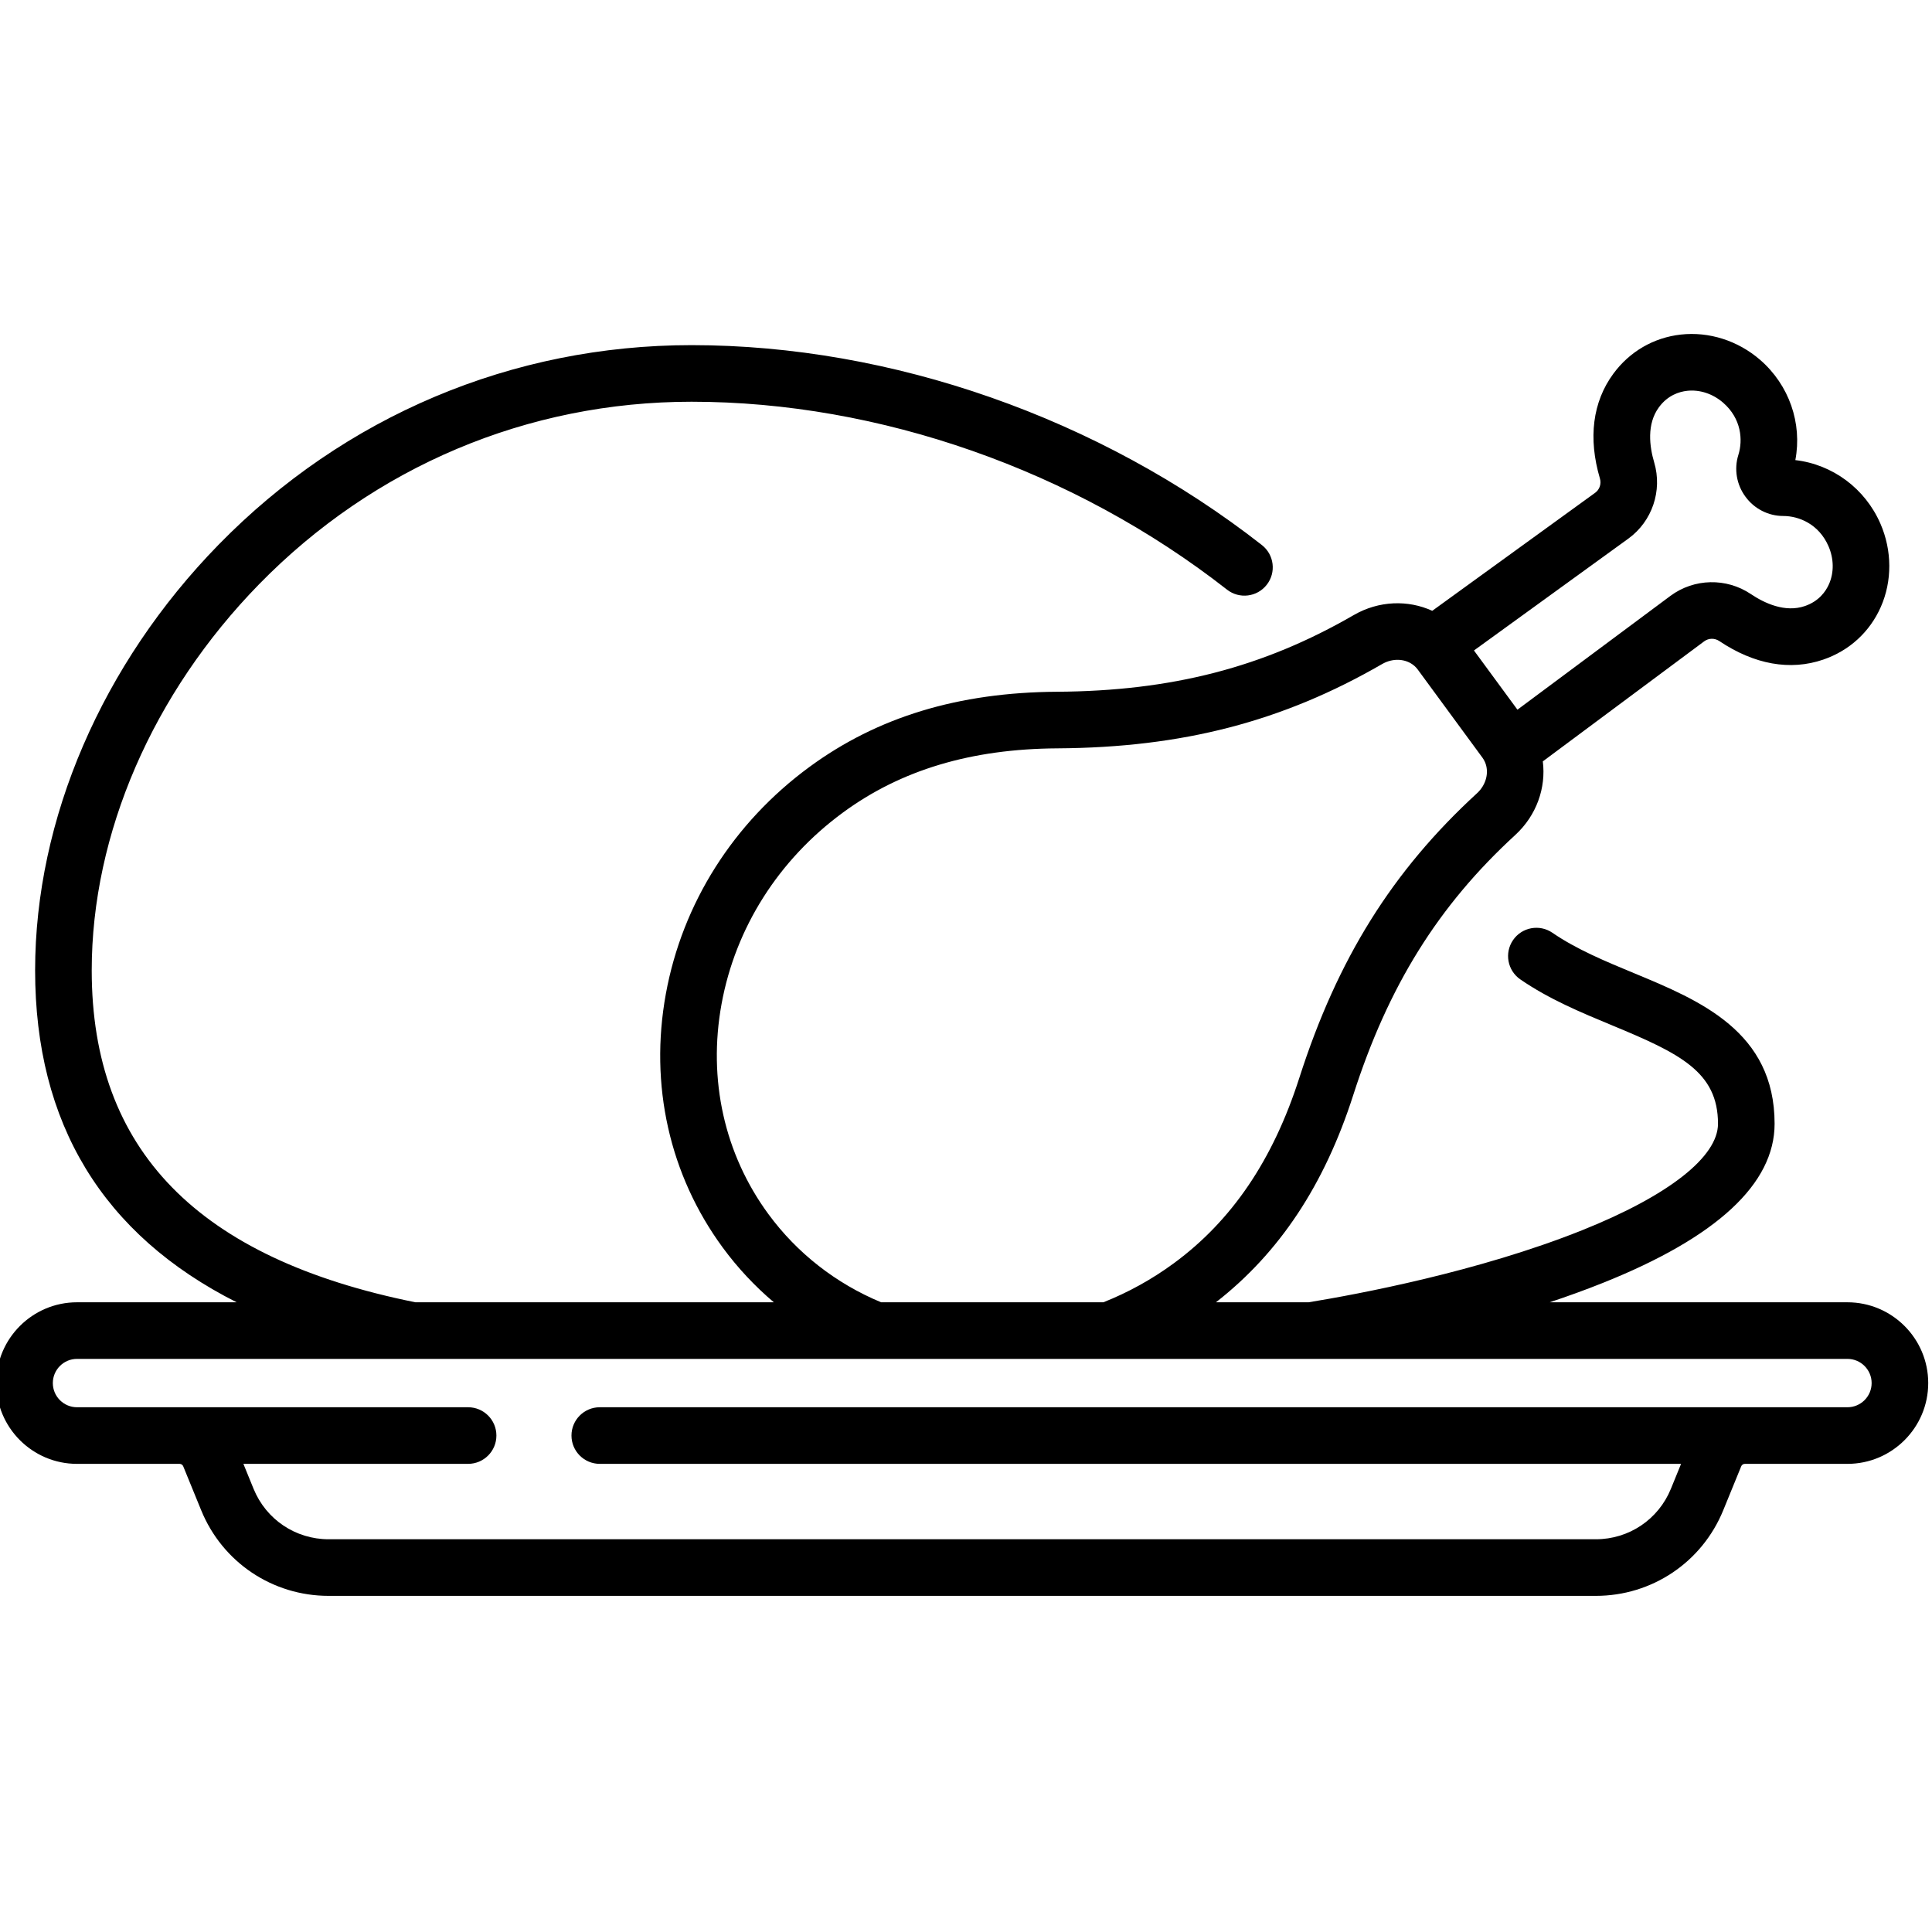
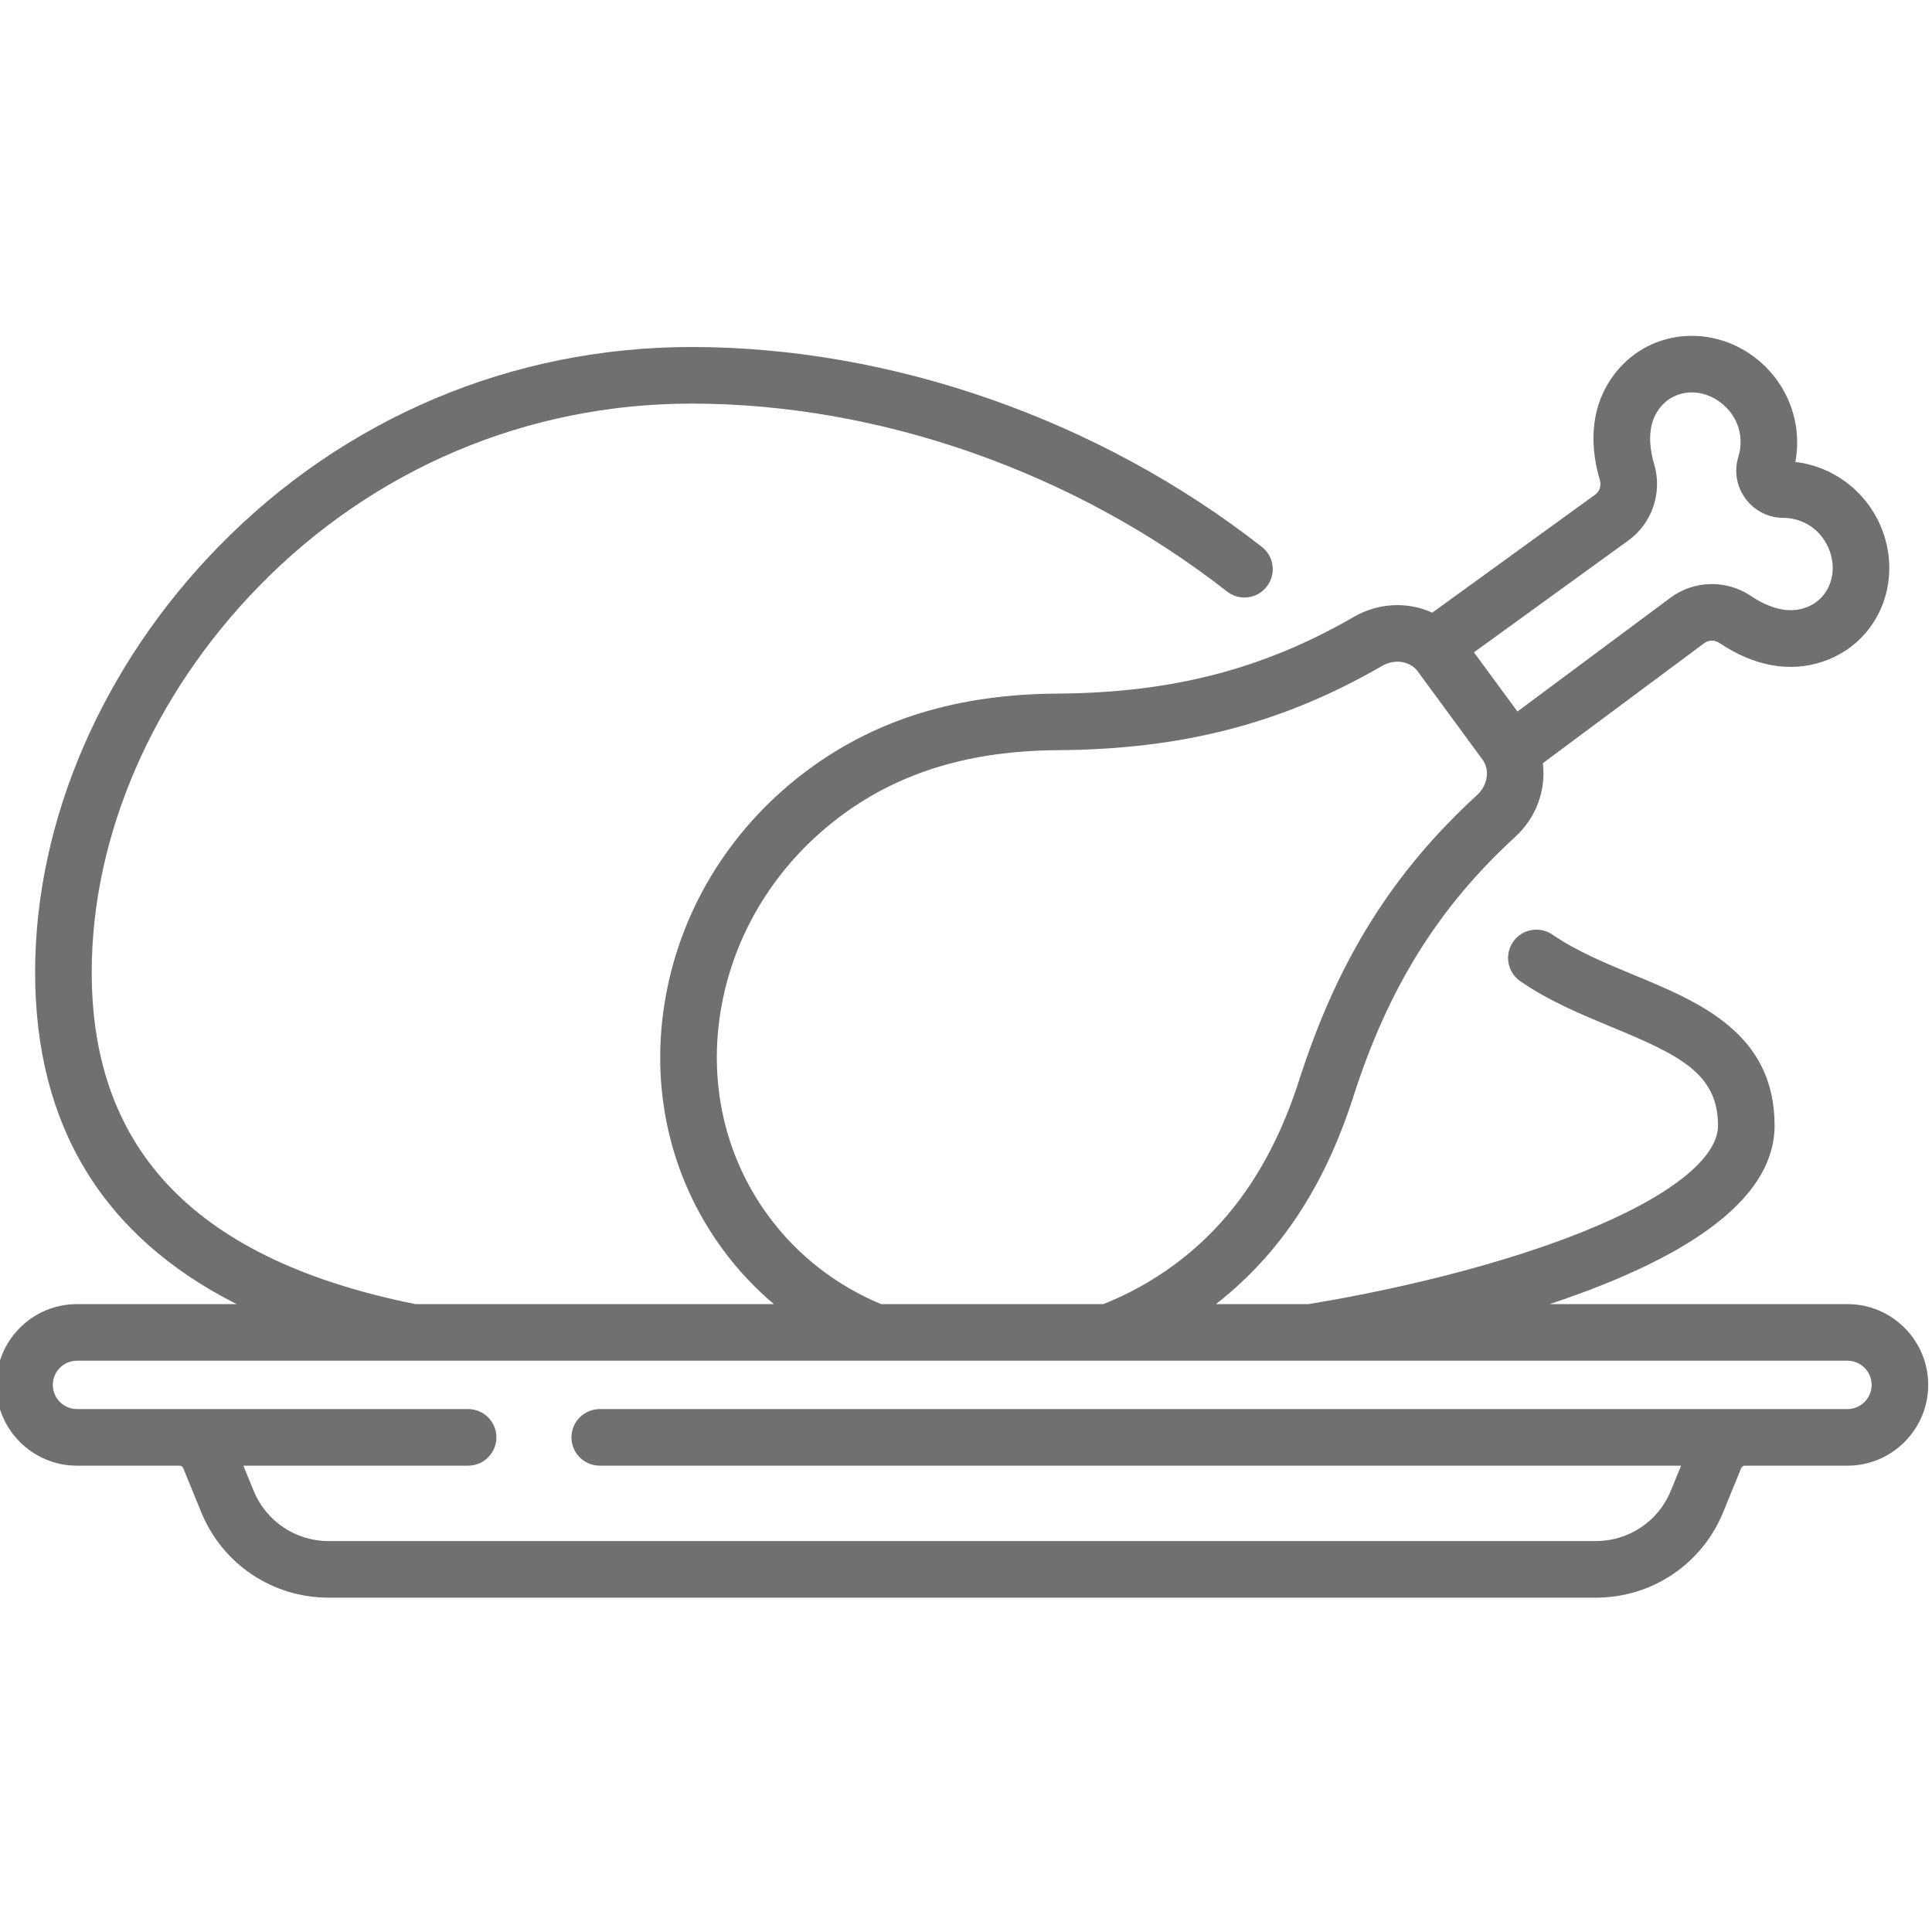
- <svg xmlns="http://www.w3.org/2000/svg" viewBox="1 -88 511.999 511">
-   <path d="m490.594 257.102h-78.914c4.742-1.578 9.477-3.289 14.094-5.137 30.199-12.07 45.512-26.258 45.512-42.172 0-24.461-19.816-32.68-37.301-39.926-7.492-3.105-15.234-6.32-21.578-10.684-3.414-2.344-8.086-1.48-10.43 1.93-2.348 3.414-1.484 8.082 1.93 10.43 7.641 5.258 16.129 8.777 24.332 12.18 17.914 7.426 28.047 12.297 28.047 26.07 0 8.785-13.148 19.078-36.078 28.246-27.473 10.98-59.355 16.93-72.406 19.062h-24.562c16.824-13.121 28.746-31.094 36.375-54.883 9.289-28.953 22.531-50.219 42.945-68.949 5.664-5.199 8.184-12.539 7.301-19.504l42.773-31.82c1.164-.863 2.766-.895 3.988-.074 9.266 6.223 18.797 7.926 27.559 4.922 6.91-2.367 12.324-7.32 15.25-13.949 3.035-6.883 3.004-14.922-.094-22.059-4.059-9.352-12.699-15.715-22.555-16.859 1.859-9.746-1.629-19.898-9.336-26.57-5.879-5.09-13.539-7.531-21.02-6.695-7.195.805-13.543 4.492-17.875 10.375-5.488 7.461-6.719 17.062-3.555 27.766.418 1.41-.09 2.93-1.25 3.773l-43.184 31.289c-6.383-2.926-14.141-2.723-20.797 1.125-23.984 13.867-48.238 20.133-78.645 20.324-26.113.164-47.582 6.684-65.633 19.941-20.148 14.789-33.652 36.137-38.027 60.102-4.402 24.129.953 48.016 15.082 67.258 3.941 5.367 8.488 10.215 13.527 14.488h-94.996c-57.711-11.625-85.766-40.402-85.766-87.961 0-36.184 16.168-73.48 44.363-102.328 30.473-31.184 71.176-48.355 114.602-48.355 49.75 0 101.469 18.148 141.898 49.793 3.262 2.555 7.977 1.977 10.527-1.285 2.555-3.262 1.98-7.973-1.281-10.527-43.016-33.668-98.105-52.98-151.145-52.98-47.5 0-92.008 18.777-125.328 52.871-30.91 31.625-48.637 72.746-48.637 112.812 0 40.621 17.941 70.059 53.406 87.961h-42.309c-11.805 0-21.406 9.602-21.406 21.406 0 11.805 9.602 21.41 21.406 21.41h27.195c.422 0 .797.25.957.641l4.762 11.656c5.629 13.781 18.883 22.684 33.77 22.684h335.82c14.887 0 28.141-8.902 33.77-22.684l4.762-11.652c.16-.391.535-.645.957-.645h27.195c11.801 0 21.406-9.605 21.406-21.41 0-11.801-9.602-21.406-21.406-21.406zm-58.035-202.391c6.289-4.578 9.031-12.68 6.82-20.164-1.242-4.203-2.035-10.156 1.254-14.625 2.332-3.172 5.344-4.117 7.461-4.355 3.34-.371 6.809.77 9.535 3.129 4.871 4.219 5.289 9.922 4.055 13.852-1.18 3.758-.477 7.895 1.883 11.082 2.332 3.199 6.066 5.105 10 5.105h.004c4.121 0 9.438 2.109 12.004 8.023 1.434 3.305 1.484 6.965.129 10.031-.859 1.945-2.668 4.535-6.391 5.812-5.246 1.797-10.691-.738-14.332-3.184-6.473-4.348-15.023-4.16-21.289.48l-40.555 30.168-11.523-15.691zm-227.922 179.027c-11.664-15.887-16.074-35.664-12.418-55.688 3.684-20.184 15.102-38.195 32.145-50.707 15.414-11.32 34.012-16.891 56.852-17.031 33.156-.211 59.695-7.098 86.059-22.34 2.902-1.676 6.332-1.43 8.516.457.031.027.062.051.094.078.301.273.582.578.828.914l17.148 23.359c.238.324.453.688.629 1.082.008.016.016.027.023.039 1.18 2.66.391 6.035-2.098 8.316-22.434 20.586-36.957 43.848-47.082 75.418-6.977 21.75-17.863 37.824-33.277 49.141-5.75 4.223-12.02 7.695-18.641 10.324h-58.918c-11.973-4.977-22.273-13.031-29.859-23.363zm285.957 51.18h-330.648c-4.141 0-7.5 3.355-7.5 7.5 0 4.141 3.359 7.5 7.5 7.5h286.555l-2.703 6.625c-3.316 8.113-11.121 13.355-19.887 13.355h-335.82c-8.766 0-16.57-5.242-19.887-13.355l-2.703-6.625h59.551c4.141 0 7.5-3.359 7.5-7.5 0-4.145-3.359-7.5-7.5-7.5h-103.645c-3.535 0-6.406-2.875-6.406-6.41 0-3.531 2.871-6.406 6.406-6.406h469.188c3.531 0 6.406 2.875 6.406 6.406 0 3.535-2.875 6.41-6.406 6.41zm0 0" />
+ <svg xmlns="http://www.w3.org/2000/svg" viewBox="1 -88 511.999 511" width="512px" height="512px">
+   <path d="m490.594 257.102h-78.914c4.742-1.578 9.477-3.289 14.094-5.137 30.199-12.07 45.512-26.258 45.512-42.172 0-24.461-19.816-32.68-37.301-39.926-7.492-3.105-15.234-6.32-21.578-10.684-3.414-2.344-8.086-1.48-10.43 1.93-2.348 3.414-1.484 8.082 1.93 10.43 7.641 5.258 16.129 8.777 24.332 12.18 17.914 7.426 28.047 12.297 28.047 26.07 0 8.785-13.148 19.078-36.078 28.246-27.473 10.98-59.355 16.93-72.406 19.062h-24.562c16.824-13.121 28.746-31.094 36.375-54.883 9.289-28.953 22.531-50.219 42.945-68.949 5.664-5.199 8.184-12.539 7.301-19.504l42.773-31.82c1.164-.863 2.766-.895 3.988-.074 9.266 6.223 18.797 7.926 27.559 4.922 6.91-2.367 12.324-7.32 15.25-13.949 3.035-6.883 3.004-14.922-.094-22.059-4.059-9.352-12.699-15.715-22.555-16.859 1.859-9.746-1.629-19.898-9.336-26.57-5.879-5.09-13.539-7.531-21.02-6.695-7.195.805-13.543 4.492-17.875 10.375-5.488 7.461-6.719 17.062-3.555 27.766.418 1.41-.09 2.93-1.25 3.773l-43.184 31.289c-6.383-2.926-14.141-2.723-20.797 1.125-23.984 13.867-48.238 20.133-78.645 20.324-26.113.164-47.582 6.684-65.633 19.941-20.148 14.789-33.652 36.137-38.027 60.102-4.402 24.129.953 48.016 15.082 67.258 3.941 5.367 8.488 10.215 13.527 14.488h-94.996c-57.711-11.625-85.766-40.402-85.766-87.961 0-36.184 16.168-73.48 44.363-102.328 30.473-31.184 71.176-48.355 114.602-48.355 49.75 0 101.469 18.148 141.898 49.793 3.262 2.555 7.977 1.977 10.527-1.285 2.555-3.262 1.98-7.973-1.281-10.527-43.016-33.668-98.105-52.98-151.145-52.98-47.5 0-92.008 18.777-125.328 52.871-30.91 31.625-48.637 72.746-48.637 112.812 0 40.621 17.941 70.059 53.406 87.961h-42.309c-11.805 0-21.406 9.602-21.406 21.406 0 11.805 9.602 21.41 21.406 21.41h27.195c.422 0 .797.25.957.641l4.762 11.656c5.629 13.781 18.883 22.684 33.77 22.684h335.82c14.887 0 28.141-8.902 33.77-22.684l4.762-11.652c.16-.391.535-.645.957-.645h27.195c11.801 0 21.406-9.605 21.406-21.41 0-11.801-9.602-21.406-21.406-21.406zm-58.035-202.391c6.289-4.578 9.031-12.68 6.82-20.164-1.242-4.203-2.035-10.156 1.254-14.625 2.332-3.172 5.344-4.117 7.461-4.355 3.34-.371 6.809.77 9.535 3.129 4.871 4.219 5.289 9.922 4.055 13.852-1.18 3.758-.477 7.895 1.883 11.082 2.332 3.199 6.066 5.105 10 5.105h.004c4.121 0 9.438 2.109 12.004 8.023 1.434 3.305 1.484 6.965.129 10.031-.859 1.945-2.668 4.535-6.391 5.812-5.246 1.797-10.691-.738-14.332-3.184-6.473-4.348-15.023-4.16-21.289.48l-40.555 30.168-11.523-15.691zm-227.922 179.027c-11.664-15.887-16.074-35.664-12.418-55.688 3.684-20.184 15.102-38.195 32.145-50.707 15.414-11.32 34.012-16.891 56.852-17.031 33.156-.211 59.695-7.098 86.059-22.34 2.902-1.676 6.332-1.43 8.516.457.031.027.062.051.094.078.301.273.582.578.828.914l17.148 23.359c.238.324.453.688.629 1.082.008.016.016.027.023.039 1.18 2.66.391 6.035-2.098 8.316-22.434 20.586-36.957 43.848-47.082 75.418-6.977 21.75-17.863 37.824-33.277 49.141-5.75 4.223-12.02 7.695-18.641 10.324h-58.918c-11.973-4.977-22.273-13.031-29.859-23.363zm285.957 51.18h-330.648c-4.141 0-7.5 3.355-7.5 7.5 0 4.141 3.359 7.5 7.5 7.5h286.555l-2.703 6.625c-3.316 8.113-11.121 13.355-19.887 13.355h-335.82c-8.766 0-16.57-5.242-19.887-13.355l-2.703-6.625h59.551c4.141 0 7.5-3.359 7.5-7.5 0-4.145-3.359-7.5-7.5-7.5h-103.645c-3.535 0-6.406-2.875-6.406-6.41 0-3.531 2.871-6.406 6.406-6.406h469.188c3.531 0 6.406 2.875 6.406 6.406 0 3.535-2.875 6.41-6.406 6.41zm0 0" fill="#707070" />
</svg>
